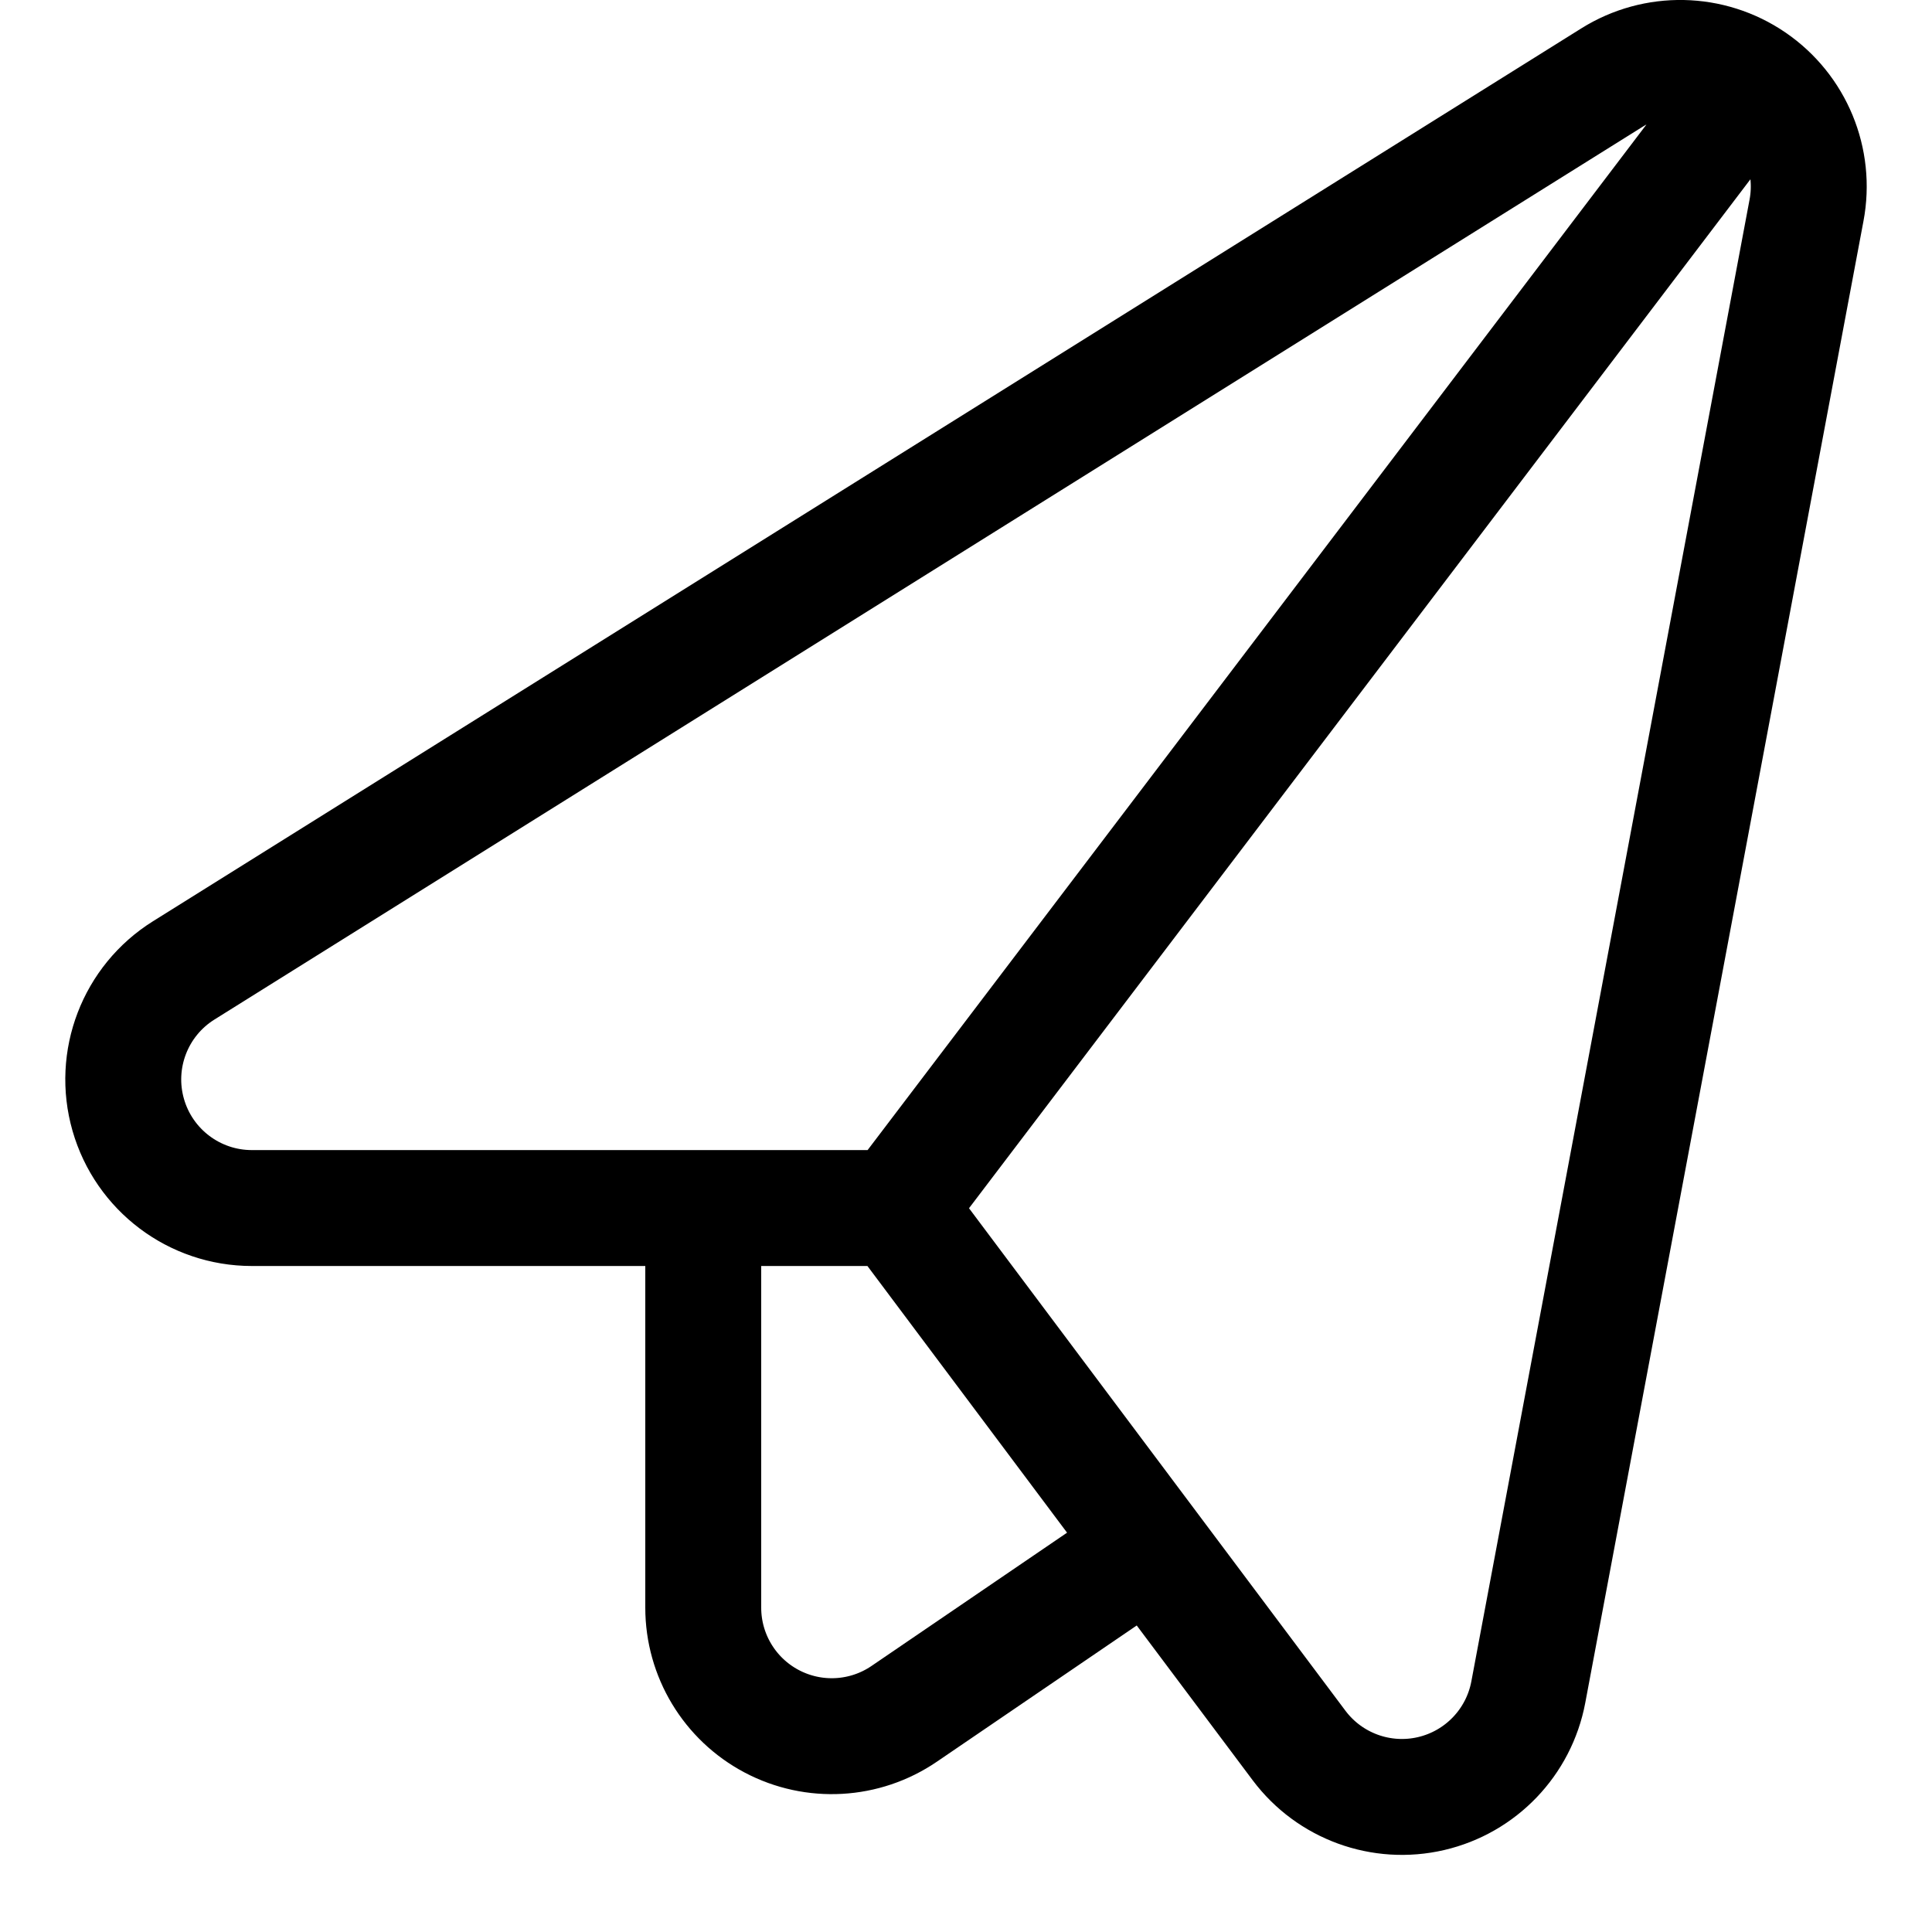
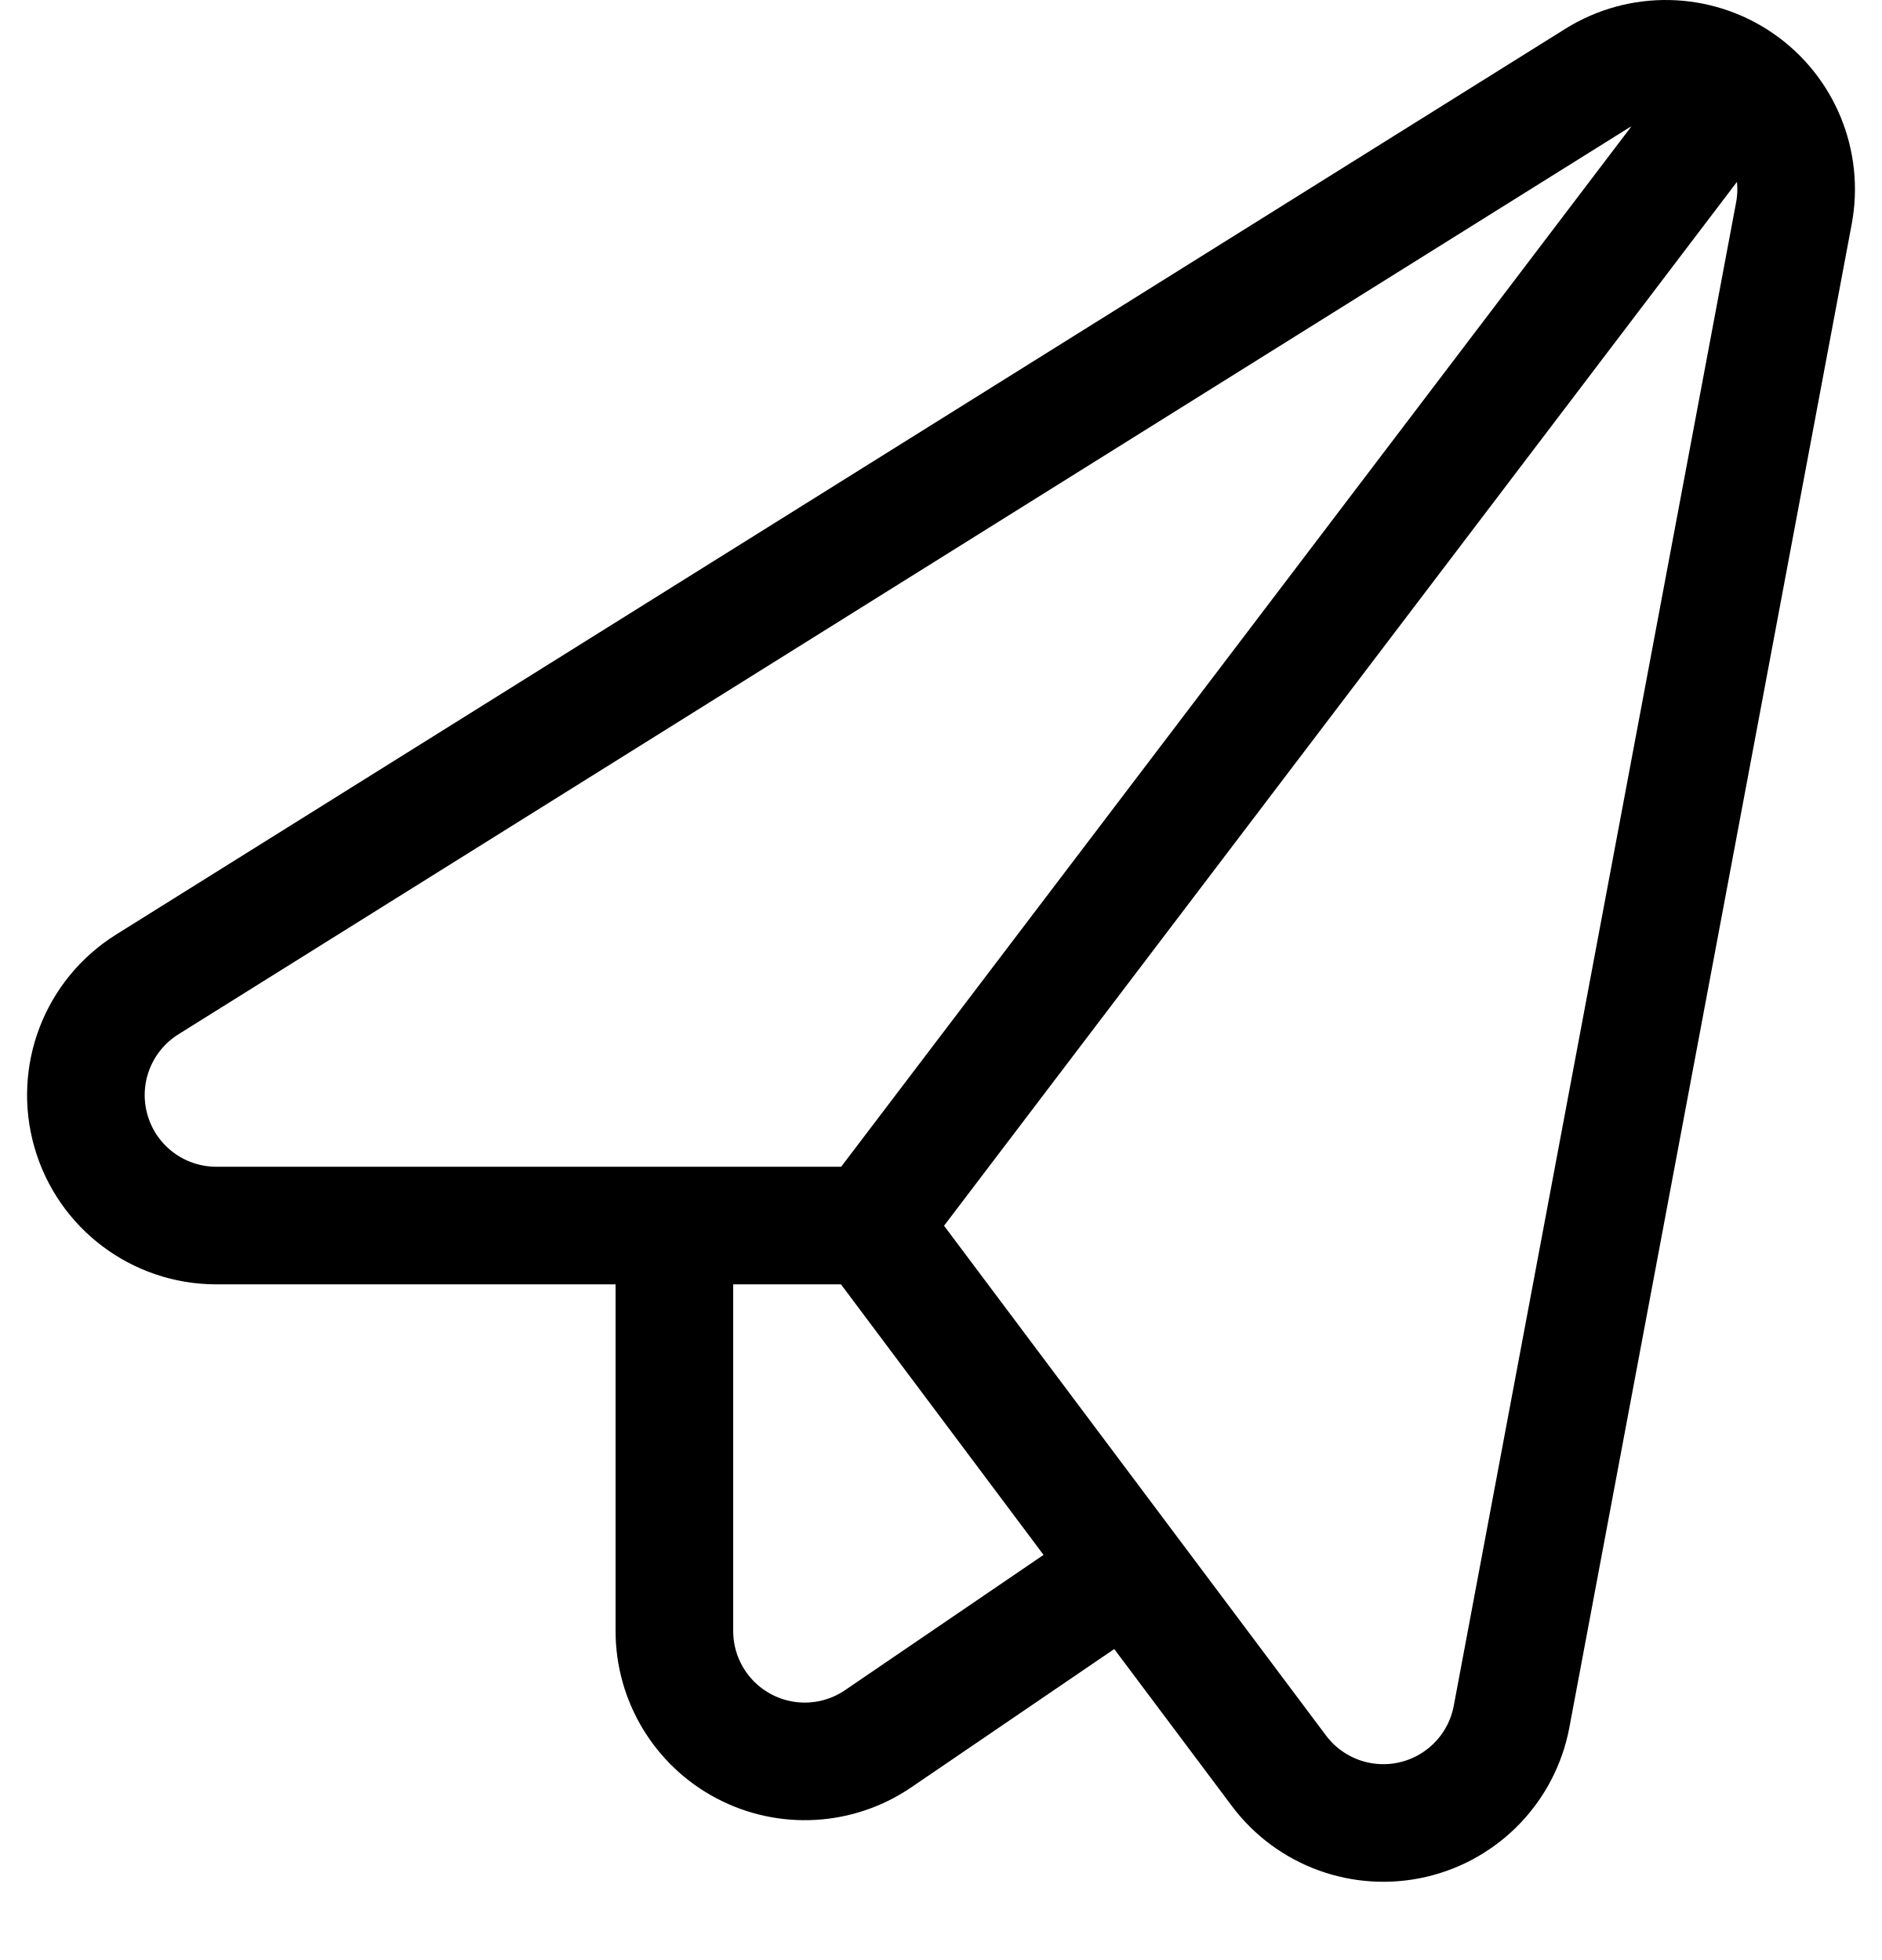
- <svg xmlns="http://www.w3.org/2000/svg" width="24" height="24" viewBox="0 0 24 25" fill="none">
-   <path d="M11.1 15.632l5.21 6.955a1.664 1.664 0 002.966-.69l3.6-19.174a1.663 1.663 0 00-2.516-1.72L1.877 12.557a1.664 1.664 0 00.882 3.075H11.1zm0 0H8.6v5.171a1.663 1.663 0 002.6 1.374l3.178-2.166-3.278-4.379zm-.001 0l11.08-14.59" stroke="#000" stroke-width="1.5" stroke-linecap="round" stroke-linejoin="round" />
+ <svg xmlns="http://www.w3.org/2000/svg" width="24" height="25" viewBox="0 0 24 25" fill="none">
+   <path d="M11.1 15.632L16.31 22.587C16.706 23.115 17.376 23.358 18.018 23.209C18.661 23.059 19.154 22.544 19.276 21.896L22.876 2.723C22.999 2.074 22.726 1.413 22.181 1.04C21.635 0.667 20.92 0.653 20.36 1.003L1.877 12.557C1.248 12.951 0.955 13.713 1.16 14.427C1.364 15.141 2.017 15.632 2.759 15.632H11.1ZM11.1 15.632L8.6 15.632V20.803C8.6 21.42 8.941 21.986 9.486 22.274C10.031 22.562 10.691 22.525 11.2 22.177L14.378 20.011L11.1 15.632ZM11.099 15.632L22.179 1.042" stroke="black" stroke-width="1.5" stroke-linecap="round" stroke-linejoin="round" />
</svg>
